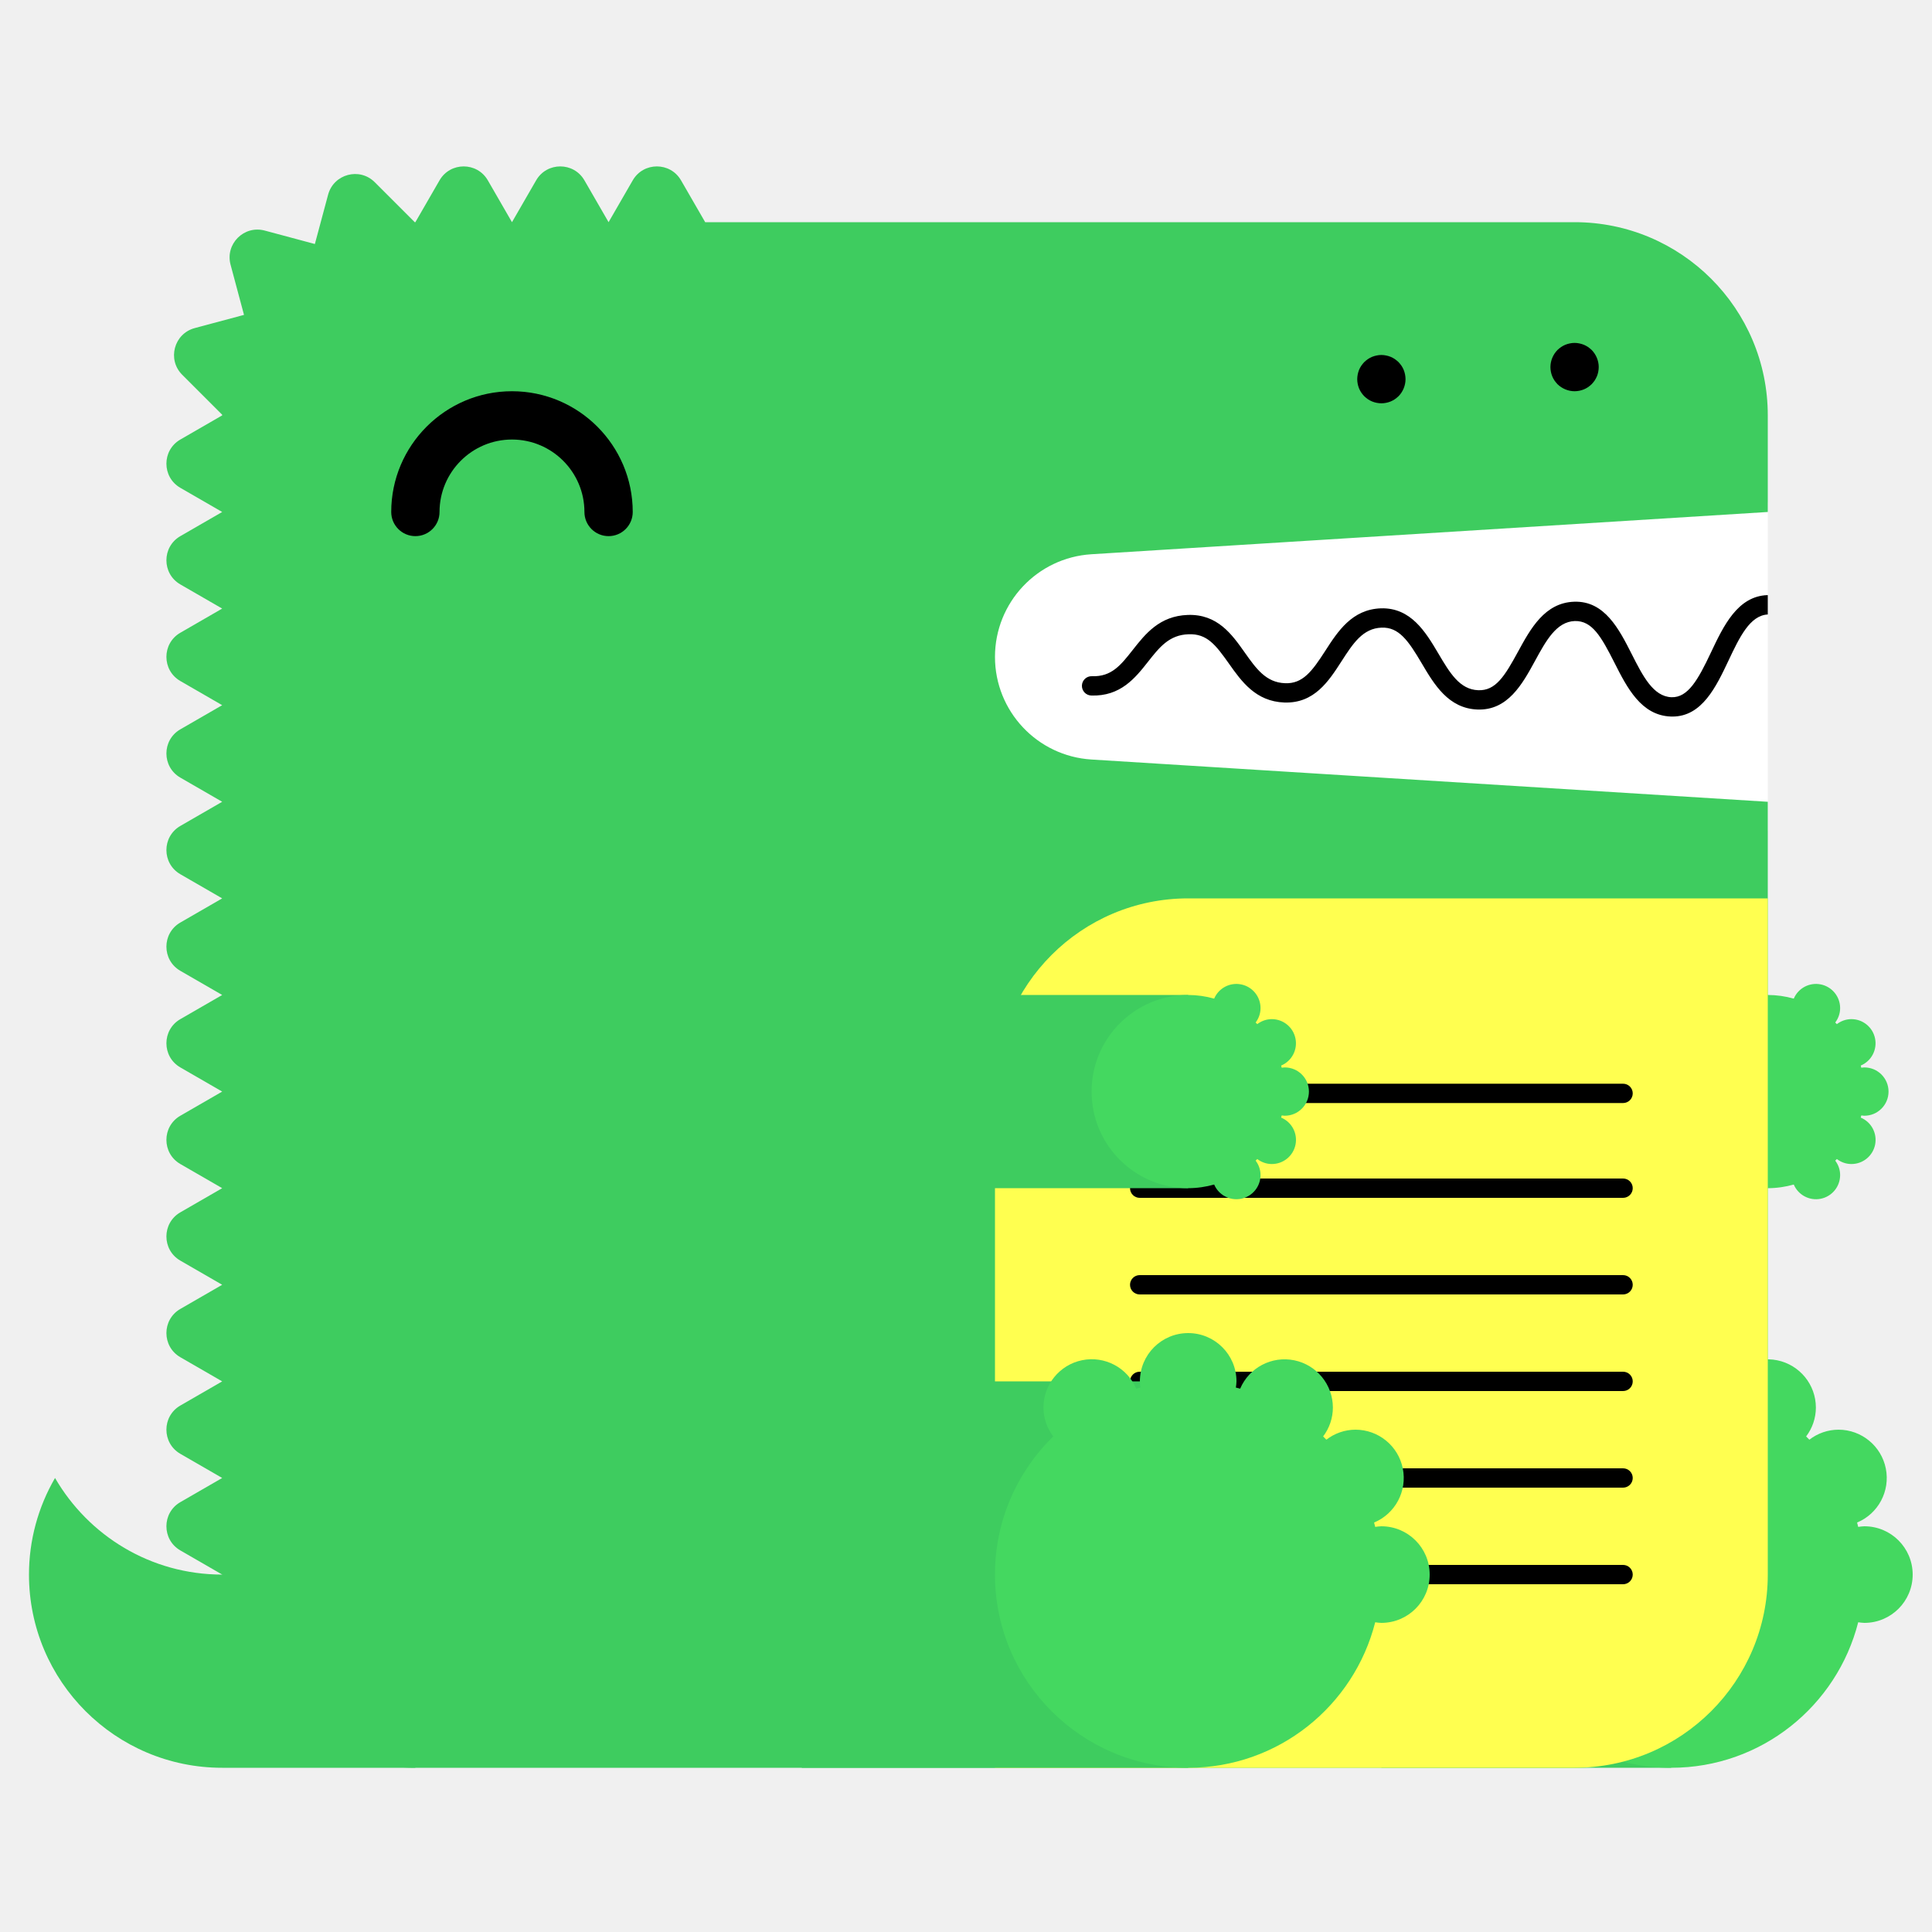
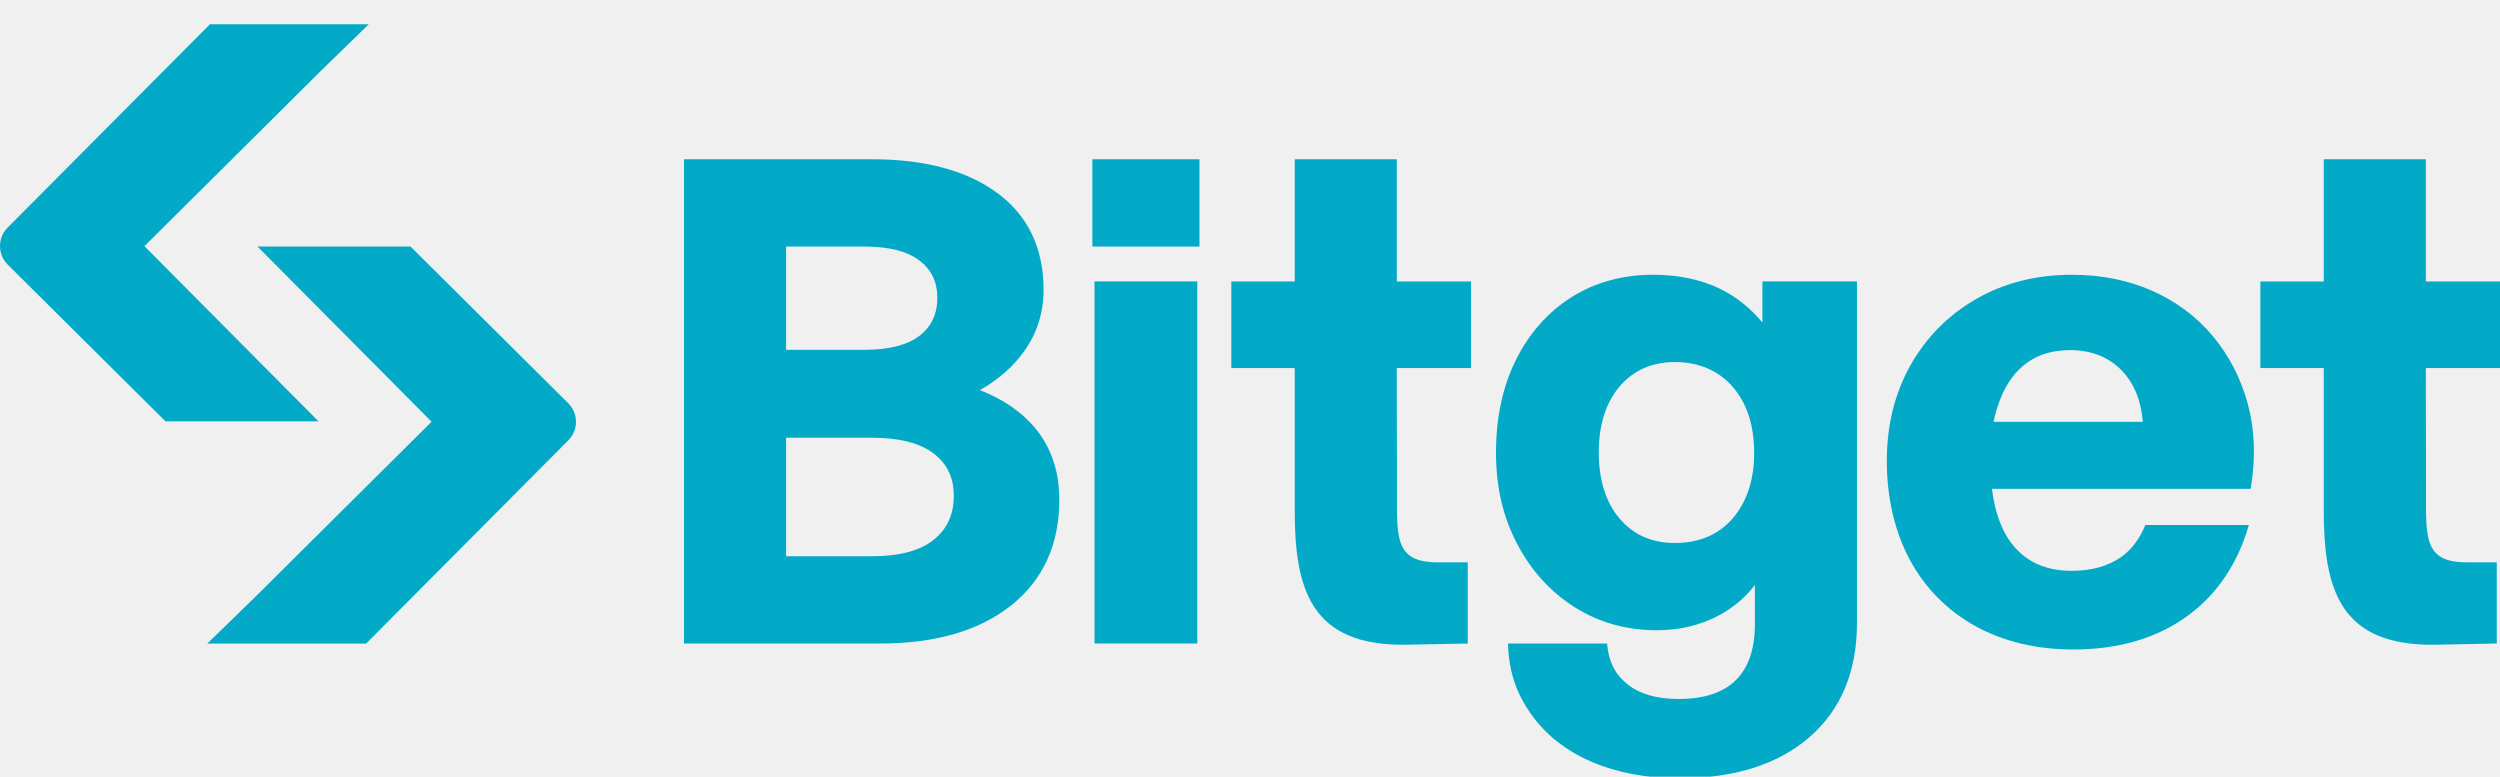
- <svg xmlns="http://www.w3.org/2000/svg" width="200" height="200" viewBox="0 0 200 200">
-   <g fill="none" fill-rule="evenodd">
-     <path fill="#FFF" d="M99 52h84v34H99z" />
-     <path d="M23 163c-7.398 0-13.843-4.027-17.303-10A19.886 19.886 0 0 0 3 163c0 11.046 8.954 20 20 20h20v-20H23z" fill="#3ECC5F" />
-     <path d="M112.98 57.376L183 53V43c0-11.046-8.954-20-20-20H73l-2.5-4.33c-1.112-1.925-3.889-1.925-5 0L63 23l-2.5-4.33c-1.111-1.925-3.889-1.925-5 0L53 23l-2.5-4.33c-1.111-1.925-3.889-1.925-5 0L43 23c-.022 0-.042.003-.065.003l-4.142-4.141c-1.57-1.571-4.252-.853-4.828 1.294l-1.369 5.104-5.192-1.392c-2.148-.575-4.111 1.389-3.535 3.536l1.39 5.193-5.102 1.367c-2.148.576-2.867 3.259-1.296 4.83l4.142 4.142c0 .021-.003.042-.003.064l-4.33 2.5c-1.925 1.111-1.925 3.889 0 5L23 53l-4.33 2.5c-1.925 1.111-1.925 3.889 0 5L23 63l-4.33 2.5c-1.925 1.111-1.925 3.889 0 5L23 73l-4.33 2.5c-1.925 1.111-1.925 3.889 0 5L23 83l-4.33 2.5c-1.925 1.111-1.925 3.889 0 5L23 93l-4.33 2.5c-1.925 1.111-1.925 3.889 0 5L23 103l-4.33 2.5c-1.925 1.111-1.925 3.889 0 5L23 113l-4.33 2.5c-1.925 1.111-1.925 3.889 0 5L23 123l-4.33 2.5c-1.925 1.111-1.925 3.889 0 5L23 133l-4.33 2.5c-1.925 1.111-1.925 3.889 0 5L23 143l-4.33 2.5c-1.925 1.111-1.925 3.889 0 5L23 153l-4.33 2.5c-1.925 1.111-1.925 3.889 0 5L23 163c0 11.046 8.954 20 20 20h120c11.046 0 20-8.954 20-20V83l-70.02-4.376A10.645 10.645 0 0 1 103 68c0-5.621 4.37-10.273 9.98-10.624" fill="#3ECC5F" />
-     <path fill="#3ECC5F" d="M143 183h30v-40h-30z" />
-     <path d="M193 158c-.219 0-.428.037-.639.064-.038-.15-.074-.301-.116-.451A5 5 0 0 0 190.32 148a4.96 4.96 0 0 0-3.016 1.036 26.531 26.531 0 0 0-.335-.336 4.955 4.955 0 0 0 1.011-2.987 5 5 0 0 0-9.599-1.959c-.148-.042-.297-.077-.445-.115.027-.211.064-.42.064-.639a5 5 0 0 0-5-5 5 5 0 0 0-5 5c0 .219.037.428.064.639-.148.038-.297.073-.445.115a4.998 4.998 0 0 0-9.599 1.959c0 1.125.384 2.151 1.011 2.987-3.717 3.632-6.031 8.693-6.031 14.3 0 11.046 8.954 20 20 20 9.339 0 17.16-6.41 19.361-15.064.211.027.42.064.639.064a5 5 0 0 0 5-5 5 5 0 0 0-5-5" fill="#44D860" />
-     <path fill="#3ECC5F" d="M153 123h30v-20h-30z" />
-     <path d="M193 115.5a2.5 2.5 0 1 0 0-5c-.109 0-.214.019-.319.032-.02-.075-.037-.15-.058-.225a2.501 2.501 0 0 0-.963-4.807c-.569 0-1.088.197-1.508.518a6.653 6.653 0 0 0-.168-.168c.314-.417.506-.931.506-1.494a2.5 2.5 0 0 0-4.8-.979A9.987 9.987 0 0 0 183 103c-5.522 0-10 4.478-10 10s4.478 10 10 10c.934 0 1.833-.138 2.69-.377a2.5 2.5 0 0 0 4.8-.979c0-.563-.192-1.077-.506-1.494.057-.055.113-.111.168-.168.42.321.939.518 1.508.518a2.5 2.5 0 0 0 .963-4.807c.021-.074.038-.15.058-.225.105.013.21.032.319.032" fill="#44D860" />
-     <path d="M63 55.5a2.5 2.5 0 0 1-2.5-2.5c0-4.136-3.364-7.5-7.5-7.5s-7.5 3.364-7.5 7.5a2.5 2.5 0 1 1-5 0c0-6.893 5.607-12.5 12.5-12.5S65.5 46.107 65.5 53a2.5 2.5 0 0 1-2.5 2.5" fill="#000" />
-     <path d="M103 183h60c11.046 0 20-8.954 20-20V93h-60c-11.046 0-20 8.954-20 20v70z" fill="#FFFF50" />
-     <path d="M168.02 124h-50.04a1 1 0 1 1 0-2h50.04a1 1 0 1 1 0 2m0 20h-50.04a1 1 0 1 1 0-2h50.04a1 1 0 1 1 0 2m0 20h-50.04a1 1 0 1 1 0-2h50.04a1 1 0 1 1 0 2m0-49.814h-50.04a1 1 0 1 1 0-2h50.04a1 1 0 1 1 0 2m0 19.814h-50.04a1 1 0 1 1 0-2h50.04a1 1 0 1 1 0 2m0 20h-50.04a1 1 0 1 1 0-2h50.04a1 1 0 1 1 0 2M183 61.611c-.012 0-.022-.006-.034-.005-3.09.105-4.552 3.196-5.842 5.923-1.346 2.85-2.387 4.703-4.093 4.647-1.889-.068-2.969-2.202-4.113-4.46-1.314-2.594-2.814-5.536-5.963-5.426-3.046.104-4.513 2.794-5.807 5.167-1.377 2.528-2.314 4.065-4.121 3.994-1.927-.07-2.951-1.805-4.136-3.813-1.321-2.236-2.848-4.75-5.936-4.664-2.994.103-4.465 2.385-5.763 4.4-1.373 2.13-2.335 3.428-4.165 3.351-1.973-.07-2.992-1.51-4.171-3.177-1.324-1.873-2.816-3.993-5.895-3.89-2.928.1-4.399 1.97-5.696 3.618-1.232 1.564-2.194 2.802-4.229 2.724a1 1 0 0 0-.072 2c3.017.101 4.545-1.8 5.872-3.487 1.177-1.496 2.193-2.787 4.193-2.855 1.926-.082 2.829 1.115 4.195 3.045 1.297 1.834 2.769 3.914 5.731 4.021 3.103.104 4.596-2.215 5.918-4.267 1.182-1.834 2.202-3.417 4.15-3.484 1.793-.067 2.769 1.35 4.145 3.681 1.297 2.197 2.766 4.686 5.787 4.796 3.125.108 4.634-2.62 5.949-5.035 1.139-2.088 2.214-4.06 4.119-4.126 1.793-.042 2.728 1.595 4.111 4.33 1.292 2.553 2.757 5.445 5.825 5.556l.169.003c3.064 0 4.518-3.075 5.805-5.794 1.139-2.41 2.217-4.68 4.067-4.773v-2z" fill="#000" />
-     <path fill="#3ECC5F" d="M83 183h40v-40H83z" />
-     <path d="M143 158c-.219 0-.428.037-.639.064-.038-.15-.074-.301-.116-.451A5 5 0 0 0 140.32 148a4.96 4.96 0 0 0-3.016 1.036 26.531 26.531 0 0 0-.335-.336 4.955 4.955 0 0 0 1.011-2.987 5 5 0 0 0-9.599-1.959c-.148-.042-.297-.077-.445-.115.027-.211.064-.42.064-.639a5 5 0 0 0-5-5 5 5 0 0 0-5 5c0 .219.037.428.064.639-.148.038-.297.073-.445.115a4.998 4.998 0 0 0-9.599 1.959c0 1.125.384 2.151 1.011 2.987-3.717 3.632-6.031 8.693-6.031 14.3 0 11.046 8.954 20 20 20 9.339 0 17.16-6.41 19.361-15.064.211.027.42.064.639.064a5 5 0 0 0 5-5 5 5 0 0 0-5-5" fill="#44D860" />
-     <path fill="#3ECC5F" d="M83 123h40v-20H83z" />
-     <path d="M133 115.5a2.5 2.5 0 1 0 0-5c-.109 0-.214.019-.319.032-.02-.075-.037-.15-.058-.225a2.501 2.501 0 0 0-.963-4.807c-.569 0-1.088.197-1.508.518a6.653 6.653 0 0 0-.168-.168c.314-.417.506-.931.506-1.494a2.5 2.5 0 0 0-4.8-.979A9.987 9.987 0 0 0 123 103c-5.522 0-10 4.478-10 10s4.478 10 10 10c.934 0 1.833-.138 2.69-.377a2.5 2.5 0 0 0 4.8-.979c0-.563-.192-1.077-.506-1.494.057-.055.113-.111.168-.168.42.321.939.518 1.508.518a2.5 2.5 0 0 0 .963-4.807c.021-.074.038-.15.058-.225.105.013.21.032.319.032" fill="#44D860" />
-     <path d="M143 41.75c-.16 0-.33-.02-.49-.05a2.52 2.52 0 0 1-.47-.14c-.15-.06-.29-.14-.431-.23-.13-.09-.259-.2-.38-.31-.109-.12-.219-.24-.309-.38s-.17-.28-.231-.43a2.619 2.619 0 0 1-.189-.96c0-.16.02-.33.05-.49.03-.16.08-.31.139-.47.061-.15.141-.29.231-.43.09-.13.2-.26.309-.38.121-.11.25-.22.38-.31.141-.09.281-.17.431-.23.149-.06.31-.11.47-.14.32-.07.65-.07.98 0 .159.03.32.08.47.14.149.06.29.14.43.23.13.09.259.2.38.31.11.12.22.25.31.38.09.14.17.28.23.43.06.16.11.31.14.47.029.16.05.33.05.49 0 .66-.271 1.31-.73 1.77-.121.11-.25.22-.38.31-.14.09-.281.17-.43.23a2.565 2.565 0 0 1-.96.19m20-1.25c-.66 0-1.3-.27-1.771-.73a3.802 3.802 0 0 1-.309-.38c-.09-.14-.17-.28-.231-.43a2.619 2.619 0 0 1-.189-.96c0-.66.27-1.3.729-1.77.121-.11.25-.22.38-.31.141-.09.281-.17.431-.23.149-.06.31-.11.47-.14.32-.07.66-.07.98 0 .159.03.32.08.47.14.149.06.29.14.43.23.13.09.259.2.38.31.459.47.73 1.11.73 1.77 0 .16-.021.33-.05.49-.03.16-.08.32-.14.47-.07.15-.14.29-.23.43-.09.13-.2.26-.31.38-.121.11-.25.22-.38.31-.14.09-.281.17-.43.23a2.565 2.565 0 0 1-.96.19" fill="#000" />
+ <svg xmlns="http://www.w3.org/2000/svg" width="103" height="32" viewBox="0 0 103 32" fill="none">
+   <g clip-path="url(#clip0_1120_14262)">
+     <path d="M40.372 16.073C41.147 15.633 41.767 15.085 42.219 14.439C42.734 13.703 42.996 12.863 42.996 11.943C42.996 10.221 42.352 8.876 41.083 7.947C39.829 7.028 38.104 6.562 35.954 6.562H28.18V26.513H36.265C38.529 26.513 40.342 25.987 41.653 24.948C42.974 23.9 43.645 22.433 43.645 20.586C43.645 19.462 43.33 18.494 42.708 17.711C42.151 17.011 41.366 16.46 40.372 16.073H40.372ZM32.387 10.158H35.616C36.629 10.158 37.393 10.354 37.89 10.741C38.381 11.122 38.619 11.623 38.619 12.272C38.619 12.92 38.381 13.447 37.89 13.829C37.393 14.216 36.629 14.412 35.616 14.412H32.387V10.158ZM38.466 22.241C37.906 22.69 37.051 22.917 35.926 22.917H32.387V18.035H35.926C37.051 18.035 37.907 18.254 38.469 18.685C39.026 19.115 39.296 19.682 39.296 20.421C39.296 21.199 39.025 21.794 38.466 22.242V22.241Z" fill="#03AAC7" />
+     <path d="M49.329 11.594H45.094V26.512H49.329V11.594Z" fill="#03AAC7" />
+     <path d="M91.161 13.838C90.491 13.04 89.651 12.415 88.664 11.978C87.678 11.543 86.569 11.32 85.37 11.32C83.9 11.32 82.574 11.654 81.427 12.312C80.278 12.972 79.367 13.889 78.716 15.039C78.066 16.187 77.736 17.52 77.736 18.999C77.736 20.479 78.056 21.899 78.686 23.066C79.319 24.236 80.227 25.154 81.386 25.796C82.544 26.435 83.903 26.759 85.427 26.759C87.297 26.759 88.884 26.288 90.146 25.36C91.362 24.467 92.198 23.208 92.653 21.631H88.389C88.165 22.167 87.849 22.624 87.396 22.946C86.861 23.326 86.17 23.518 85.342 23.518C84.624 23.518 84.008 23.344 83.513 23C83.015 22.655 82.635 22.147 82.385 21.486C82.235 21.094 82.129 20.642 82.067 20.14H92.727L92.748 20.008C92.939 18.805 92.891 17.665 92.604 16.62C92.316 15.572 91.831 14.636 91.161 13.838ZM82.134 17.378C82.199 17.075 82.287 16.759 82.399 16.471C82.659 15.802 83.034 15.287 83.515 14.943C83.994 14.598 84.59 14.425 85.286 14.425C86.159 14.425 86.876 14.708 87.416 15.265C87.929 15.795 88.219 16.519 88.281 17.378H82.135H82.134Z" fill="#03AAC7" />
+     <path d="M49.418 6.562H45.006V10.158H49.418V6.562Z" fill="#03AAC7" />
+     <path d="M72.611 13.287C72.11 12.685 71.523 12.219 70.86 11.896C70.07 11.514 69.145 11.32 68.111 11.32C66.846 11.32 65.711 11.633 64.74 12.247C63.771 12.861 63.002 13.73 62.456 14.826C61.911 15.92 61.635 17.204 61.635 18.644C61.635 20.084 61.925 21.293 62.499 22.394C63.074 23.499 63.871 24.379 64.868 25.011C65.866 25.645 67.005 25.966 68.253 25.966C69.195 25.966 70.056 25.762 70.81 25.359C71.407 25.041 71.906 24.619 72.301 24.104V25.728C72.301 26.735 72.036 27.508 71.516 28.023C70.994 28.538 70.2 28.798 69.156 28.798C68.256 28.798 67.549 28.594 67.054 28.191C66.649 27.861 66.295 27.429 66.213 26.513H62.129C62.167 27.795 62.543 28.658 63.075 29.415C63.67 30.262 64.508 30.925 65.568 31.383C66.616 31.835 67.834 32.065 69.184 32.065C71.452 32.065 73.257 31.495 74.549 30.372C75.849 29.243 76.507 27.662 76.507 25.674V11.594H72.611V13.287ZM71.865 20.626C71.596 21.18 71.217 21.615 70.737 21.916C70.257 22.216 69.678 22.37 69.014 22.37C68.056 22.37 67.31 22.043 66.734 21.372C66.161 20.703 65.87 19.785 65.87 18.643C65.87 17.501 66.161 16.583 66.734 15.914C67.303 15.252 68.07 14.916 69.014 14.916C69.959 14.916 70.793 15.256 71.38 15.929C71.972 16.608 72.272 17.53 72.272 18.67C72.272 19.408 72.135 20.065 71.865 20.625V20.626Z" fill="#03AAC7" />
+     <path d="M103.002 15.163V11.595H99.945V6.562H95.738V11.595H93.127V15.163H95.738V21.003C95.738 24.25 96.378 26.636 100.364 26.562L102.867 26.513V23.168H101.625C99.853 23.168 99.952 22.135 99.952 20.216L99.945 15.163H103.002H103.002Z" fill="#03AAC7" />
+     <path d="M60.606 15.163V11.595H57.549V6.562H53.342V11.595H50.73V15.163H53.342V21.003C53.342 24.25 53.981 26.636 57.968 26.562L60.471 26.513V23.168H59.229C57.457 23.168 57.555 22.135 57.555 20.216L57.548 15.163H60.605H60.606Z" fill="#03AAC7" />
+     <path d="M10.56 10.157H16.913L23.412 16.614C23.835 17.035 23.837 17.718 23.416 18.14L15.082 26.517H8.537L10.516 24.593L17.78 17.375L10.608 10.156" fill="#03AAC7" />
+     <path d="M13.171 17.36H6.818L0.318 10.903C-0.104 10.483 -0.106 9.8 0.314 9.377L8.649 1H15.193L13.215 2.924L5.95 10.142L13.123 17.36" fill="#03AAC7" />
  </g>
+   <defs>
+     <clipPath id="clip0_1120_14262">
+       <rect width="103" height="32" fill="white" />
+     </clipPath>
+   </defs>
</svg>
